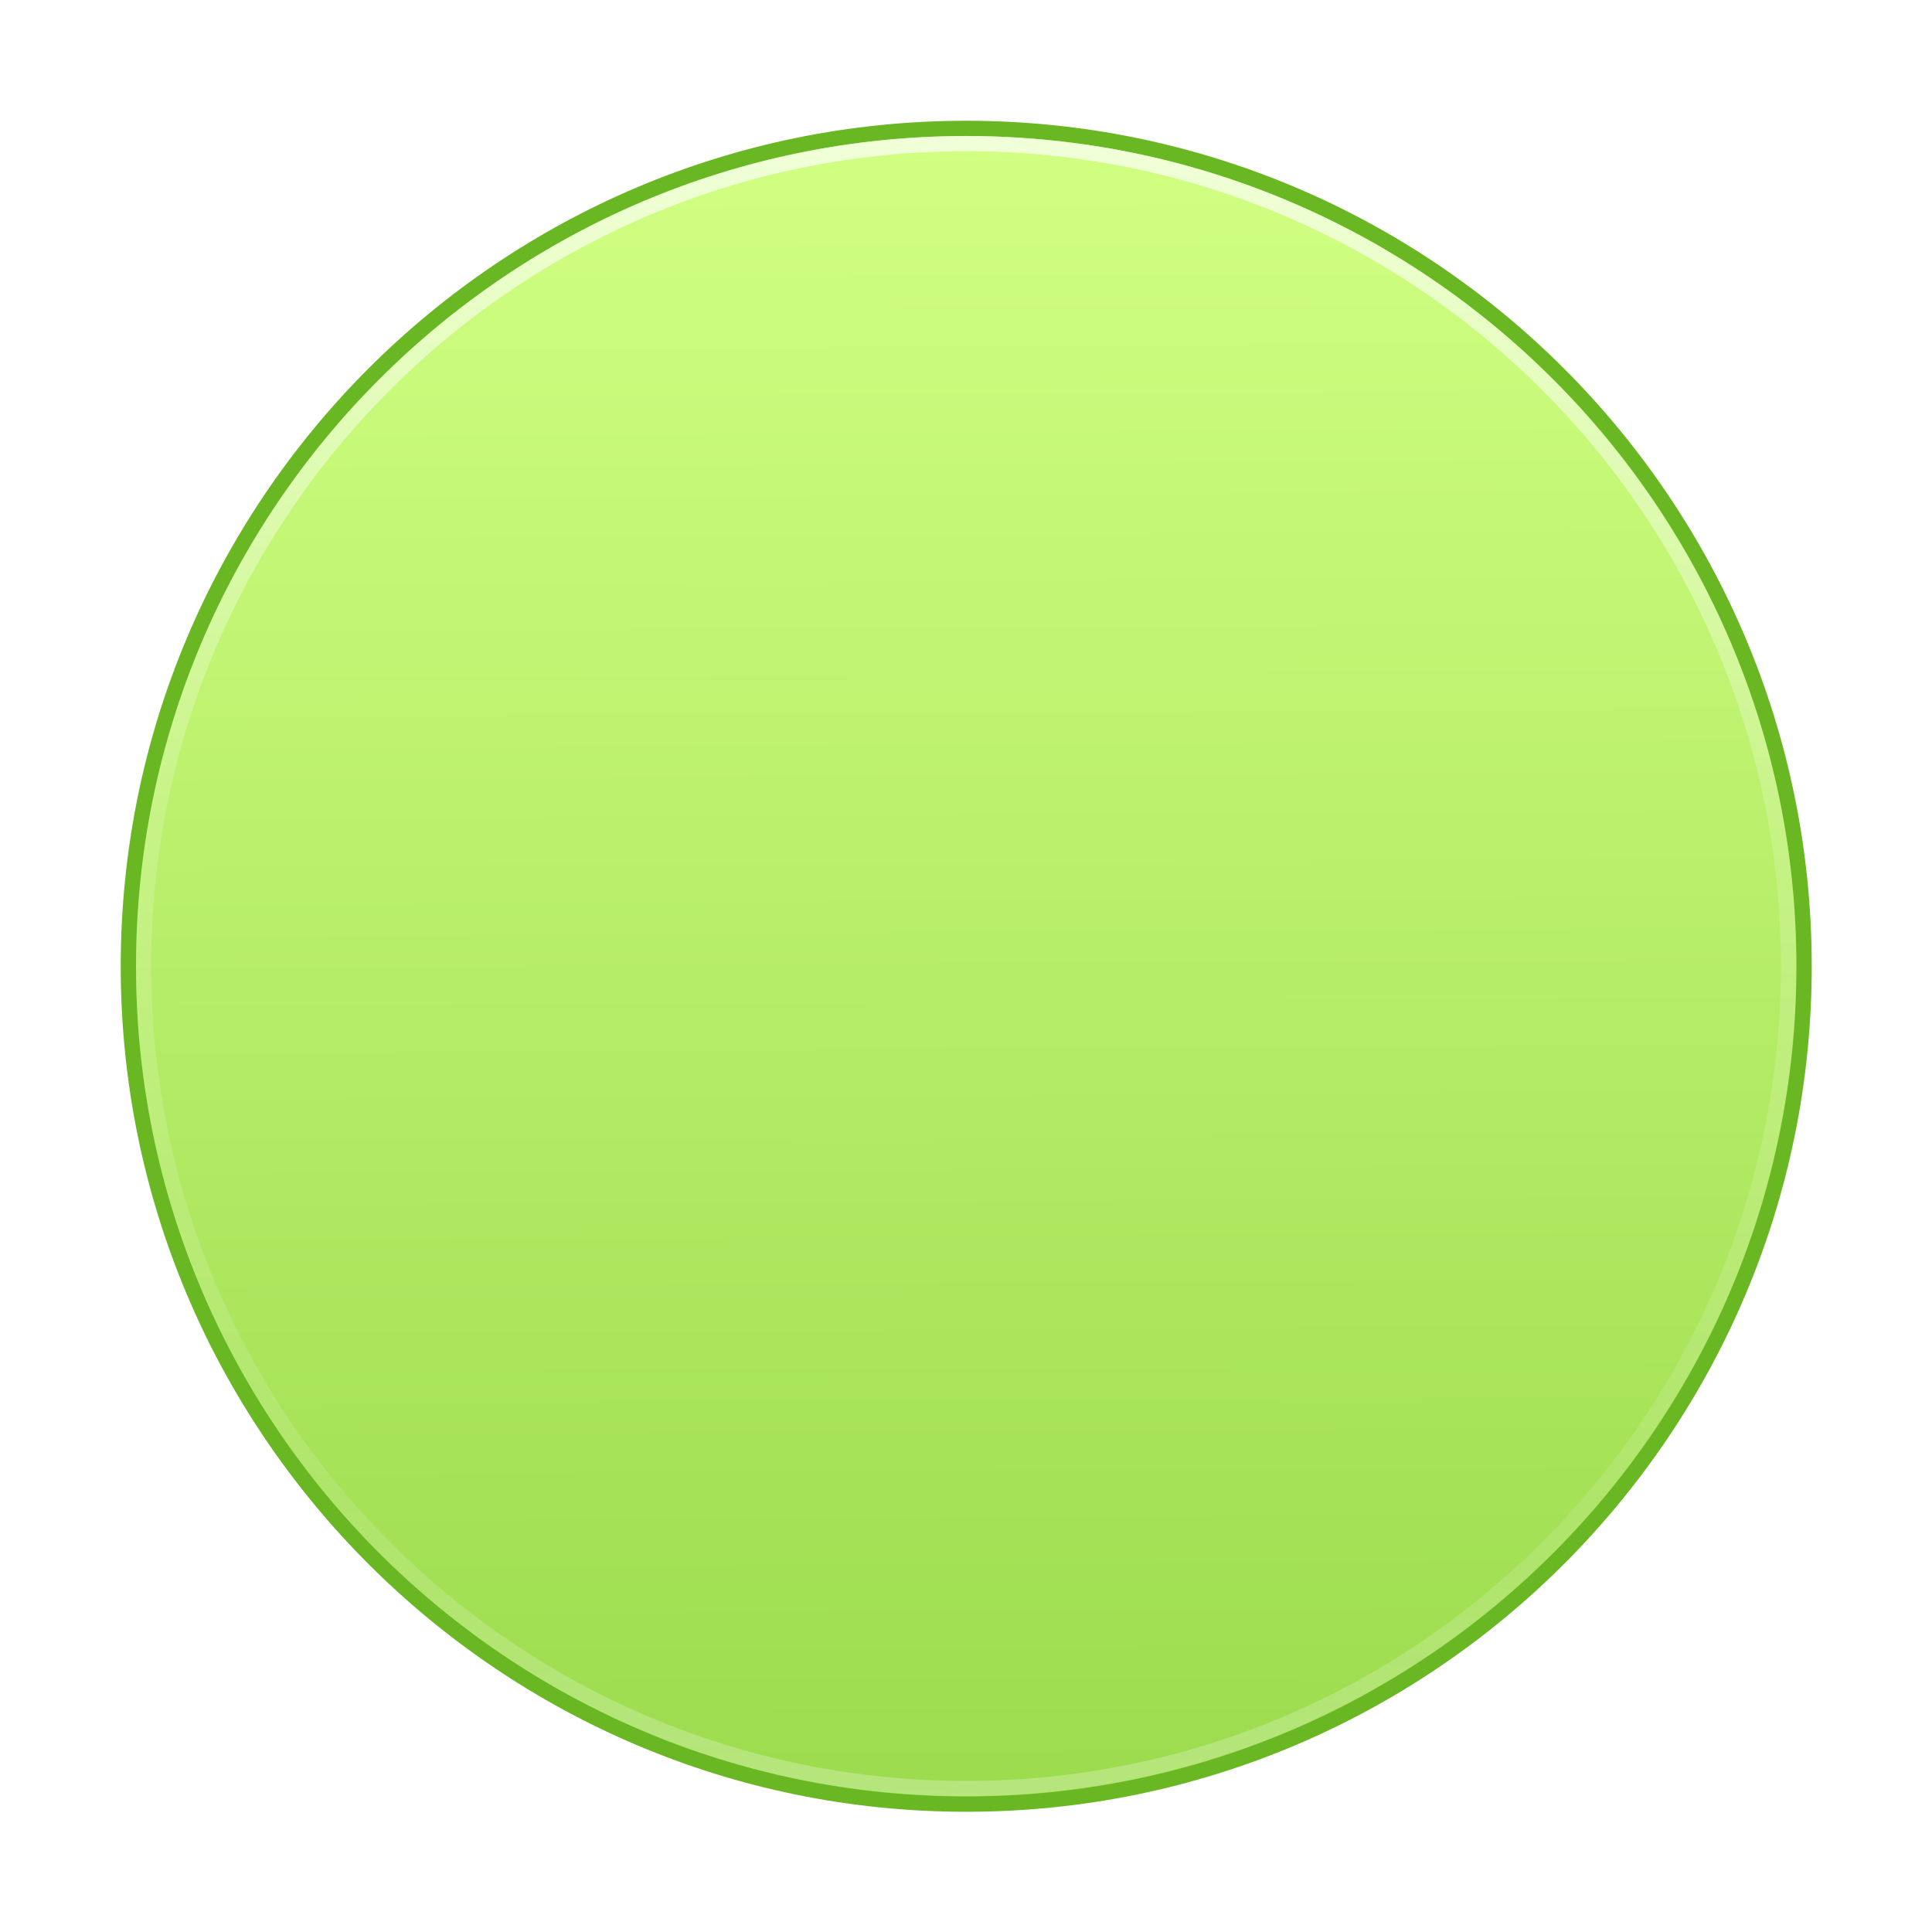
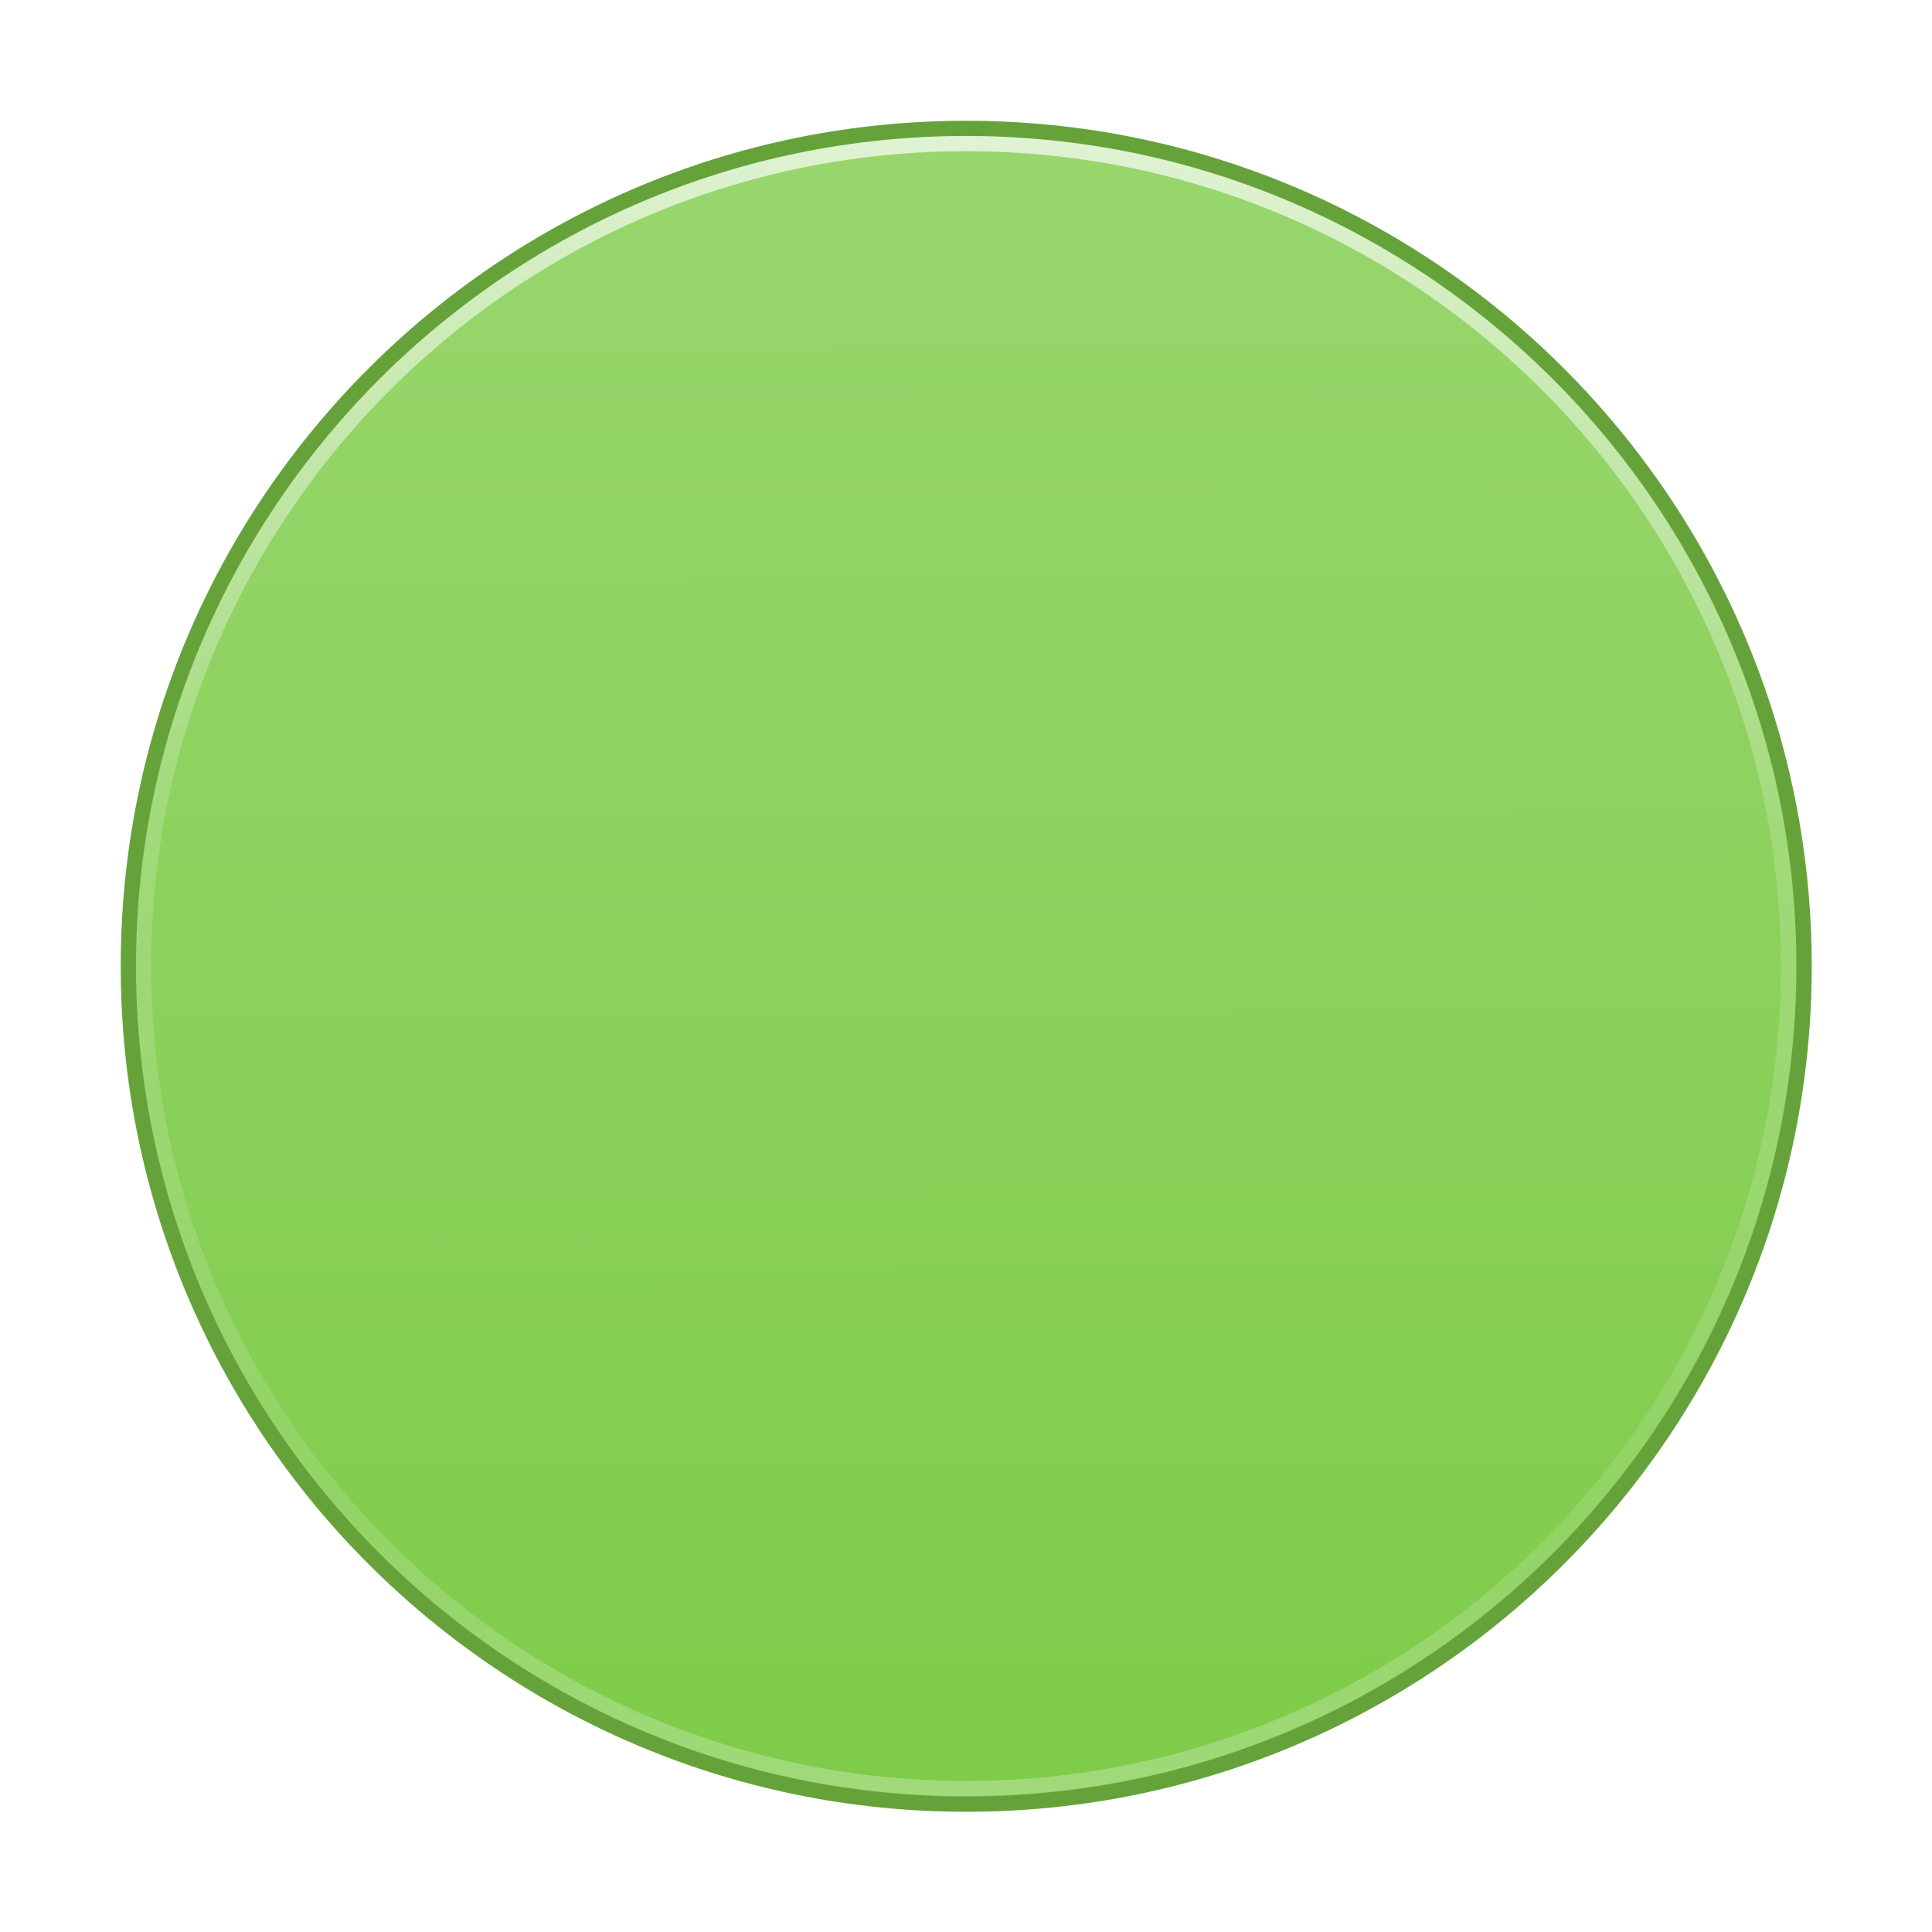
<svg xmlns="http://www.w3.org/2000/svg" xmlns:xlink="http://www.w3.org/1999/xlink" width="16" height="16" viewBox="0 0 4.233 4.233" version="1.1" id="svg8">
  <defs id="defs2">
    <linearGradient id="linearGradient1201">
-       <stop style="stop-color:#9bdb4d;stop-opacity:1" offset="0" id="stop1197" />
-       <stop style="stop-color:#d1ff82;stop-opacity:1" offset="1" id="stop1199" />
+       <stop style="stop-color:#7ecc49;stop-opacity:1" offset="0" id="stop1197" />
+       <stop style="stop-color:#98d66d;stop-opacity:1" offset="1" id="stop1199" />
    </linearGradient>
    <linearGradient id="linearGradient4011">
      <stop offset="0" style="stop-color:#ffffff;stop-opacity:1" id="stop4013" />
      <stop offset="0.508" style="stop-color:#ffffff;stop-opacity:0.235" id="stop4015" />
      <stop offset="0.835" style="stop-color:#ffffff;stop-opacity:0.157" id="stop4017" />
      <stop offset="1" style="stop-color:#ffffff;stop-opacity:0.392" id="stop4019" />
    </linearGradient>
    <radialGradient r="62.769" fy="186.171" fx="99.157" cy="186.171" cx="99.157" gradientTransform="matrix(0.181753,0,0,0.05678406,24.21739,293.2658)" gradientUnits="userSpaceOnUse" id="radialGradient3163" xlink:href="#linearGradient3820-7-2-8-6" />
    <linearGradient id="linearGradient3820-7-2-8-6">
      <stop offset="0" style="stop-color:#3d3d3d;stop-opacity:1" id="stop3822-2-6-5-0" />
      <stop offset="0.5" style="stop-color:#686868;stop-opacity:0.498" id="stop3864-8-7-4-1" />
      <stop offset="1" style="stop-color:#686868;stop-opacity:0" id="stop3824-1-2-6-7" />
    </linearGradient>
    <linearGradient x1="71.204" y1="6.238" x2="71.204" y2="44.341" id="linearGradient12398-3" xlink:href="#linearGradient4011" gradientUnits="userSpaceOnUse" gradientTransform="matrix(0.09725237,0,0,0.09725237,-4.859587,292.4175)" />
    <linearGradient x1="2035.165" y1="3208.074" x2="2035.165" y2="3241.997" id="linearGradient11527-6-5" xlink:href="#linearGradient947-2" gradientUnits="userSpaceOnUse" gradientTransform="matrix(0.1406041,0,0,0.1051151,-284.5496,-44.06624)" />
    <linearGradient id="linearGradient947-2">
      <stop offset="0" style="stop-color:#ef6464;stop-opacity:1" id="stop943-7" />
      <stop offset="1" style="stop-color:#ed5353;stop-opacity:1" id="stop945-0" />
    </linearGradient>
    <linearGradient id="linearGradient944">
      <stop id="stop940" offset="0" style="stop-color:#f6234b;stop-opacity:1" />
      <stop id="stop942" offset="1" style="stop-color:#fe123e;stop-opacity:1" />
    </linearGradient>
    <linearGradient x1="81.37" y1="-161.75" x2="81.37" gradientUnits="userSpaceOnUse" y2="-229.75" id="g-9" gradientTransform="matrix(1.25,0,0,-1.25,-95.37005,-59.90879)">
      <stop id="stop2725" offset="0" stop-color="#60d36b" />
      <stop id="stop2727" offset="1" stop-color="#27b43d" />
    </linearGradient>
    <radialGradient r="20" gradientTransform="matrix(0,16,-13.75,-5.5063e-6,178.58,274.47)" cx="-19.78" cy="8.26" gradientUnits="userSpaceOnUse" fx="-22.446" id="asc">
      <stop id="stop2" offset="0" stop-color="#ffcd7d" />
      <stop id="stop4" offset=".262" stop-color="#fc8f36" />
      <stop id="stop6" offset=".705" stop-color="#e23a0e" />
      <stop id="stop8" offset="1" stop-color="#ac441f" />
    </radialGradient>
    <radialGradient r="62.769" gradientTransform="matrix(0.190552,0,0,0.05953425,13.28934,288.6385)" cx="99.157" cy="186.17" gradientUnits="userSpaceOnUse" id="a">
      <stop id="stop11" offset="0" stop-color="#3d3d3d" />
      <stop id="stop13" offset=".5" stop-opacity=".498" stop-color="#686868" />
      <stop id="stop15" offset="1" stop-opacity="0" stop-color="#686868" />
    </radialGradient>
    <linearGradient x1="64.775" y1="-49.85" gradientTransform="translate(-2.033506,73.29972)" x2="64.034" gradientUnits="userSpaceOnUse" y2="53.699" id="d">
      <stop id="stop18" offset="0" stop-color="#fff" />
      <stop id="stop20" offset=".408" stop-opacity=".235" stop-color="#fff" />
      <stop id="stop22" offset=".841" stop-opacity=".157" stop-color="#fff" />
      <stop id="stop24" offset="1" stop-opacity=".392" stop-color="#fff" />
    </linearGradient>
    <linearGradient gradientTransform="translate(0,64)" x1="70" y1="-33.37" x2="70" gradientUnits="userSpaceOnUse" y2="34" id="c">
      <stop id="stop27" offset="0" stop-color="#fff5ef" />
      <stop id="stop29" offset="1" stop-color="#fef8dd" />
    </linearGradient>
    <radialGradient id="a-3" gradientUnits="userSpaceOnUse" cy="4.342" cx="32" gradientTransform="matrix(0 1.3006 -1.3006 0 94.036 165.84)" r="27.5">
      <stop stop-color="#fafafa" offset="0" id="stop2380" />
      <stop stop-color="#e1e1e1" offset="1" id="stop2382" />
    </radialGradient>
    <radialGradient id="radialGradient12065" xlink:href="#a-3" gradientUnits="userSpaceOnUse" cy="-9.084" cx="27.484" gradientTransform="matrix(3.8645 .00040547 1.7084e-7 3.8688 -78.822 93.571)" r="55.725" />
    <radialGradient id="d-6" xlink:href="#a-3" gradientUnits="userSpaceOnUse" cy="-47.109" cx="27.391" gradientTransform="matrix(2.9895,0.0078878,-0.0073208,2.7757,-54.839,83.435)" r="55.725" />
    <linearGradient id="f" y2="-237.35" gradientUnits="userSpaceOnUse" x2="81.37" gradientTransform="matrix(1.617,0,0,1.617,-248.4042,149.0079)" y1="-154.15" x1="81.37">
      <stop stop-color="#fff" offset="0" id="stop2392" />
      <stop stop-color="#fff" stop-opacity=".235" offset=".424" id="stop2394" />
      <stop stop-color="#fff" stop-opacity=".157" offset=".821" id="stop2396" />
      <stop stop-color="#fff" stop-opacity=".392" offset="1" id="stop2398" />
    </linearGradient>
    <linearGradient id="e" y2="-154.15" gradientUnits="userSpaceOnUse" x2="81.37" gradientTransform="matrix(0.8075,0,0,-0.8337375,-10.9317,-339.8921)" y1="-237.35" x1="81.37">
      <stop stop-opacity=".322" offset="0" id="stop2401" />
      <stop stop-opacity=".278" offset="1" id="stop2403" />
    </linearGradient>
    <radialGradient id="c-7" xlink:href="#a-3" gradientUnits="userSpaceOnUse" cy="-154.17" cx="81.37" gradientTransform="matrix(2.391375,-1.257125e-8,-1.29325e-8,-2.46025,-277.1967,-275.267)" r="42.272" />
    <radialGradient id="b" gradientUnits="userSpaceOnUse" cy="186.17" cx="99.157" gradientTransform="matrix(0.6869375,0,0,0.2146125,-151.1279,158.1079)" r="62.769">
      <stop stop-color="#3d3d3d" offset="0" id="stop2407" />
      <stop stop-color="#686868" stop-opacity=".498" offset=".5" id="stop2409" />
      <stop stop-color="#686868" stop-opacity="0" offset="1" id="stop2411" />
    </radialGradient>
    <radialGradient id="b-1" fx="-9.205" gradientUnits="userSpaceOnUse" cy="8.26" cx="6.563" gradientTransform="matrix(-1.1206e-7 3.75 -4.25 -2.503e-7 100.11 -25.612)" r="20">
      <stop stop-color="#b1e198" offset="0" id="stop2638" />
      <stop stop-color="#71c586" offset=".308" id="stop2640" />
      <stop stop-color="#04a171" offset=".654" id="stop2642" />
      <stop stop-color="#108562" offset="1" id="stop2644" />
    </radialGradient>
    <radialGradient id="a-2" gradientUnits="userSpaceOnUse" cy="186.17" cx="99.157" gradientTransform="matrix(1 0 0 .16667 0 155.14)" r="62.769">
      <stop stop-color="#3d3d3d" offset="0" id="stop2647" />
      <stop stop-color="#686868" stop-opacity=".498" offset=".5" id="stop2649" />
      <stop stop-color="#686868" stop-opacity="0" offset="1" id="stop2651" />
    </radialGradient>
    <linearGradient id="d-7" y2="53.699" gradientUnits="userSpaceOnUse" x2="64.034" gradientTransform="translate(-746.2701,-29.52858)" y1="-49.85" x1="64.775">
      <stop stop-color="#fff" offset="0" id="stop2654" />
      <stop stop-color="#fff" stop-opacity=".235" offset=".408" id="stop2656" />
      <stop stop-color="#fff" stop-opacity=".157" offset=".841" id="stop2658" />
      <stop stop-color="#fff" stop-opacity=".392" offset="1" id="stop2660" />
    </linearGradient>
    <linearGradient id="c-0" y2="39" gradientUnits="userSpaceOnUse" x2="65" y1="-36" x1="65">
      <stop stop-color="#fff" offset="0" id="stop2663" />
      <stop stop-color="#cee7dd" offset="1" id="stop2665" />
    </linearGradient>
    <linearGradient id="linearGradient4246">
      <stop id="stop4248" style="stop-color:#ffffff;stop-opacity:1" offset="0" />
      <stop id="stop4250" style="stop-color:#ffffff;stop-opacity:0.235" offset="0.235" />
      <stop id="stop4252" style="stop-color:#ffffff;stop-opacity:0.157" offset="0.764" />
      <stop id="stop4254" style="stop-color:#ffffff;stop-opacity:0.392" offset="1" />
    </linearGradient>
    <linearGradient id="linearGradient3242-7-3-8-9-0-2">
      <stop id="stop3244-5-8-5-3-4-4" style="stop-color:#eef87e;stop-opacity:1" offset="0" />
      <stop id="stop3246-9-5-1-2-5-3" style="stop-color:#cde34f;stop-opacity:1" offset="0.262" />
      <stop id="stop3248-7-2-0-84-2-0" style="stop-color:#93b723;stop-opacity:1" offset="0.661" />
      <stop id="stop3250-8-2-8-3-3-4" style="stop-color:#5a7e0d;stop-opacity:1" offset="1" />
    </linearGradient>
    <radialGradient cx="299.448" cy="-290.592" r="17.153" fx="297.45" fy="-289.913" id="XMLID_2_-8" gradientUnits="userSpaceOnUse" gradientTransform="matrix(0.8232,0.2312,0.2703,-0.9626,-96.2274,-315.3433)">
      <stop id="stop228-2" style="stop-color:#000000;stop-opacity:1" offset="0" />
      <stop id="stop230-7" style="stop-color:#000000;stop-opacity:0" offset="1" />
    </radialGradient>
    <linearGradient id="linearGradient2867-449-88-871-390-598-476-591-434-148-57-177-3-8-6">
      <stop id="stop3750-8-9-0" style="stop-color:#a4a4a4;stop-opacity:1;" offset="0" />
      <stop id="stop3752-3-2-8" style="stop-color:#969696;stop-opacity:1;" offset="0.262" />
      <stop id="stop3754-7-2-7" style="stop-color:#8e8e8e;stop-opacity:1;" offset="0.705" />
      <stop id="stop3756-9-3-6" style="stop-color:#666666;stop-opacity:1;" offset="1" />
    </linearGradient>
    <linearGradient x1="71.204" y1="6.895" x2="71.204" y2="44.009" id="linearGradient5267" xlink:href="#linearGradient4246" gradientUnits="userSpaceOnUse" gradientTransform="matrix(2.756756,0,0,2.756756,-133.2519,-67.90556)" />
    <radialGradient cx="18.164" cy="8.45" r="20" fx="8.895" fy="8.599" id="radialGradient5270" xlink:href="#linearGradient3242-7-3-8-9-0-2" gradientUnits="userSpaceOnUse" gradientTransform="matrix(0,3.502786,-3.309041,-4.0448548e-8,92.4591,-62.01536)" />
    <linearGradient x1="-1085.959" y1="539.41" x2="-474.685" y2="375.619" id="linearGradient5275" xlink:href="#XMLID_2_-8" gradientUnits="userSpaceOnUse" gradientTransform="matrix(0.1779603,0,0,0.1495412,216.7126,-67.15218)" />
    <radialGradient cx="15.645" cy="8.45" r="20" fx="-0.123" fy="8.45" id="radialGradient5279" xlink:href="#linearGradient2867-449-88-871-390-598-476-591-434-148-57-177-3-8" gradientUnits="userSpaceOnUse" gradientTransform="matrix(-1.7030133e-7,2.798635,-2.636719,-1.9276587e-7,86.77997,-49.34197)" />
    <radialGradient cx="99.157" cy="186.171" r="62.769" fx="99.157" fy="186.171" id="radialGradient5282" xlink:href="#linearGradient3820-7-2-8-6" gradientUnits="userSpaceOnUse" gradientTransform="matrix(1,0,0,0.1666667,0,155.1422)" />
    <radialGradient cx="99.157" cy="186.171" r="62.769" fx="99.157" fy="186.171" id="radialGradient5015" xlink:href="#linearGradient3820-7-2-8-6" gradientUnits="userSpaceOnUse" gradientTransform="matrix(1,0,0,0.1666667,0,155.1422)" />
    <radialGradient cx="15.645" cy="8.45" r="20" fx="-0.223" fy="8.45" id="radialGradient5007" xlink:href="#linearGradient2867-449-88-871-390-598-476-591-434-148-57-177-3-8" gradientUnits="userSpaceOnUse" gradientTransform="matrix(-9.6613255e-8,1.587687,-1.495831,-1.0935756e-7,44.6396,2.874339)" />
    <linearGradient id="linearGradient2867-449-88-871-390-598-476-591-434-148-57-177-3-8">
      <stop id="stop3750-8-9" style="stop-color:#8de53e;stop-opacity:1;" offset="0" />
      <stop id="stop3752-3-2" style="stop-color:#95de55;stop-opacity:1;" offset="0.262" />
      <stop id="stop3754-7-2" style="stop-color:#82de31;stop-opacity:1;" offset="0.705" />
      <stop id="stop3756-9-3" style="stop-color:#60cc00;stop-opacity:1;" offset="1" />
    </linearGradient>
    <linearGradient xlink:href="#linearGradient4806" id="linearGradient3796" x1="31.972" y1="3.884" x2="31.972" y2="61.89" gradientUnits="userSpaceOnUse" />
    <linearGradient id="linearGradient4806">
      <stop id="stop4808" style="stop-color:#ffffff;stop-opacity:1" offset="0" />
      <stop id="stop4810" style="stop-color:#ffffff;stop-opacity:0.235" offset="0.424" />
      <stop id="stop4812" style="stop-color:#ffffff;stop-opacity:0.157" offset="0.821" />
      <stop id="stop4814" style="stop-color:#ffffff;stop-opacity:0.392" offset="1" />
    </linearGradient>
    <radialGradient id="b-6" fx="-22.446" gradientUnits="userSpaceOnUse" cy="8.26" cx="-19.78" gradientTransform="matrix(0,16,-13.75,-5.5063e-6,27.38492,278.5399)" r="20">
      <stop stop-color="#ffcd7d" offset="0" id="stop1131" />
      <stop stop-color="#fc8f36" offset=".262" id="stop1133" />
      <stop stop-color="#e23a0e" offset=".705" id="stop1135" />
      <stop stop-color="#ac441f" offset="1" id="stop1137" />
    </radialGradient>
    <radialGradient id="a-7" gradientUnits="userSpaceOnUse" cy="186.17" cx="99.157" gradientTransform="matrix(0.68694,0,0,0.214621,-750.2918,-24.4548)" r="62.769">
      <stop stop-color="#3d3d3d" offset="0" id="stop1140" />
      <stop stop-color="#686868" stop-opacity=".498" offset=".5" id="stop1142" />
      <stop stop-color="#686868" stop-opacity="0" offset="1" id="stop1144" />
    </radialGradient>
    <linearGradient gradientTransform="translate(-659.5751,52.11802)" id="c-3" y2="34" gradientUnits="userSpaceOnUse" x2="70" y1="-33.37" x1="70">
      <stop stop-color="#fff5ef" offset="0" id="stop1156" />
      <stop stop-color="#fef8dd" offset="1" id="stop1158" />
    </linearGradient>
    <linearGradient gradientTransform="matrix(0.4335088,0,0,0.4362105,-38.08974,273.2808)" gradientUnits="userSpaceOnUse" xlink:href="#linearGradient5803" id="linearGradient5228-5" y2="54.78" x2="167.983" y1="8.508" x1="167.983" />
    <linearGradient id="linearGradient5803">
      <stop offset="0" style="stop-color:#fff5ef;stop-opacity:1" id="stop5805" />
      <stop offset="1" style="stop-color:#fef8dd;stop-opacity:1" id="stop5807" />
    </linearGradient>
    <linearGradient gradientUnits="userSpaceOnUse" y2="7.702" x2="63.725" y1="118.398" x1="64.346" id="linearGradient946" xlink:href="#linearGradient944" />
    <clipPath id="clipPath983" clipPathUnits="userSpaceOnUse">
      <path id="path985" d="m 63.725,7.702 c -30.081,0 -54.517,24.436 -54.517,54.517 0,30.081 24.436,54.517 54.517,54.517 30.081,0 54.517,-24.436 54.517,-54.517 0,-30.081 -24.436,-54.517 -54.517,-54.517 z" style="color:#000000;opacity:1;fill:url(#linearGradient946);fill-opacity:1;stroke:none;stroke-width:1.048;stroke-opacity:1" />
    </clipPath>
    <linearGradient gradientUnits="userSpaceOnUse" y2="119.108" x2="64.296" y1="3.737" x1="66.219" id="linearGradient995" xlink:href="#linearGradient4806" />
    <linearGradient xlink:href="#linearGradient1201" id="linearGradient1178" gradientUnits="userSpaceOnUse" x1="64.346" y1="118.398" x2="63.725" y2="7.702" gradientTransform="matrix(0.03336038,0,0,0.03336038,-0.00922429,292.8079)" />
  </defs>
  <g id="layer1" transform="translate(0,-292.7669)">
    <g id="layer1-5" style="display:none" transform="matrix(0.2645833,0,0,0.2645833,15.43617,271.4618)">
      <rect style="opacity:1;fill:#bdbdbd;fill-opacity:1;stroke:none;stroke-width:2.513;stroke-linecap:round;stroke-linejoin:round;stroke-miterlimit:4;stroke-dasharray:none;stroke-opacity:1" id="rect934" width="128" height="128" x="0" y="0" />
    </g>
-     <path id="path961" d="m 2.117,293.065 c -1.004,0 -1.819,0.815 -1.819,1.819 0,1.004 0.815,1.819 1.819,1.819 1.004,0 1.819,-0.815 1.819,-1.819 0,-1.004 -0.815,-1.819 -1.819,-1.819 z" style="color:#000000;opacity:1;fill:none;fill-opacity:1;stroke:#68b723;stroke-width:0.067;stroke-miterlimit:4;stroke-dasharray:none;stroke-opacity:1" />
+     <path id="path961" d="m 2.117,293.065 c -1.004,0 -1.819,0.815 -1.819,1.819 0,1.004 0.815,1.819 1.819,1.819 1.004,0 1.819,-0.815 1.819,-1.819 0,-1.004 -0.815,-1.819 -1.819,-1.819 z" style="color:#000000;opacity:1;fill:none;fill-opacity:1;stroke:#65a33a;stroke-width:0.067;stroke-miterlimit:4;stroke-dasharray:none;stroke-opacity:1" />
    <path style="color:#000000;opacity:1;fill:url(#linearGradient1178);fill-opacity:1;stroke:none;stroke-width:0.035;stroke-opacity:1" d="m 2.117,293.065 c -1.004,0 -1.819,0.815 -1.819,1.819 0,1.004 0.815,1.819 1.819,1.819 1.004,0 1.819,-0.815 1.819,-1.819 0,-1.004 -0.815,-1.819 -1.819,-1.819 z" id="path36" />
    <path clip-path="url(#clipPath983)" style="color:#000000;opacity:1;fill:none;fill-opacity:1;stroke:url(#linearGradient995);stroke-width:2;stroke-miterlimit:4;stroke-dasharray:none;stroke-opacity:0.742" d="m 63.725,7.702 c -30.081,0 -54.517,24.436 -54.517,54.517 0,30.081 24.436,54.517 54.517,54.517 30.081,0 54.517,-24.436 54.517,-54.517 0,-30.081 -24.436,-54.517 -54.517,-54.517 z" id="path973" transform="matrix(0.03336038,0,0,0.03336038,-0.00922429,292.8079)" />
  </g>
</svg>
